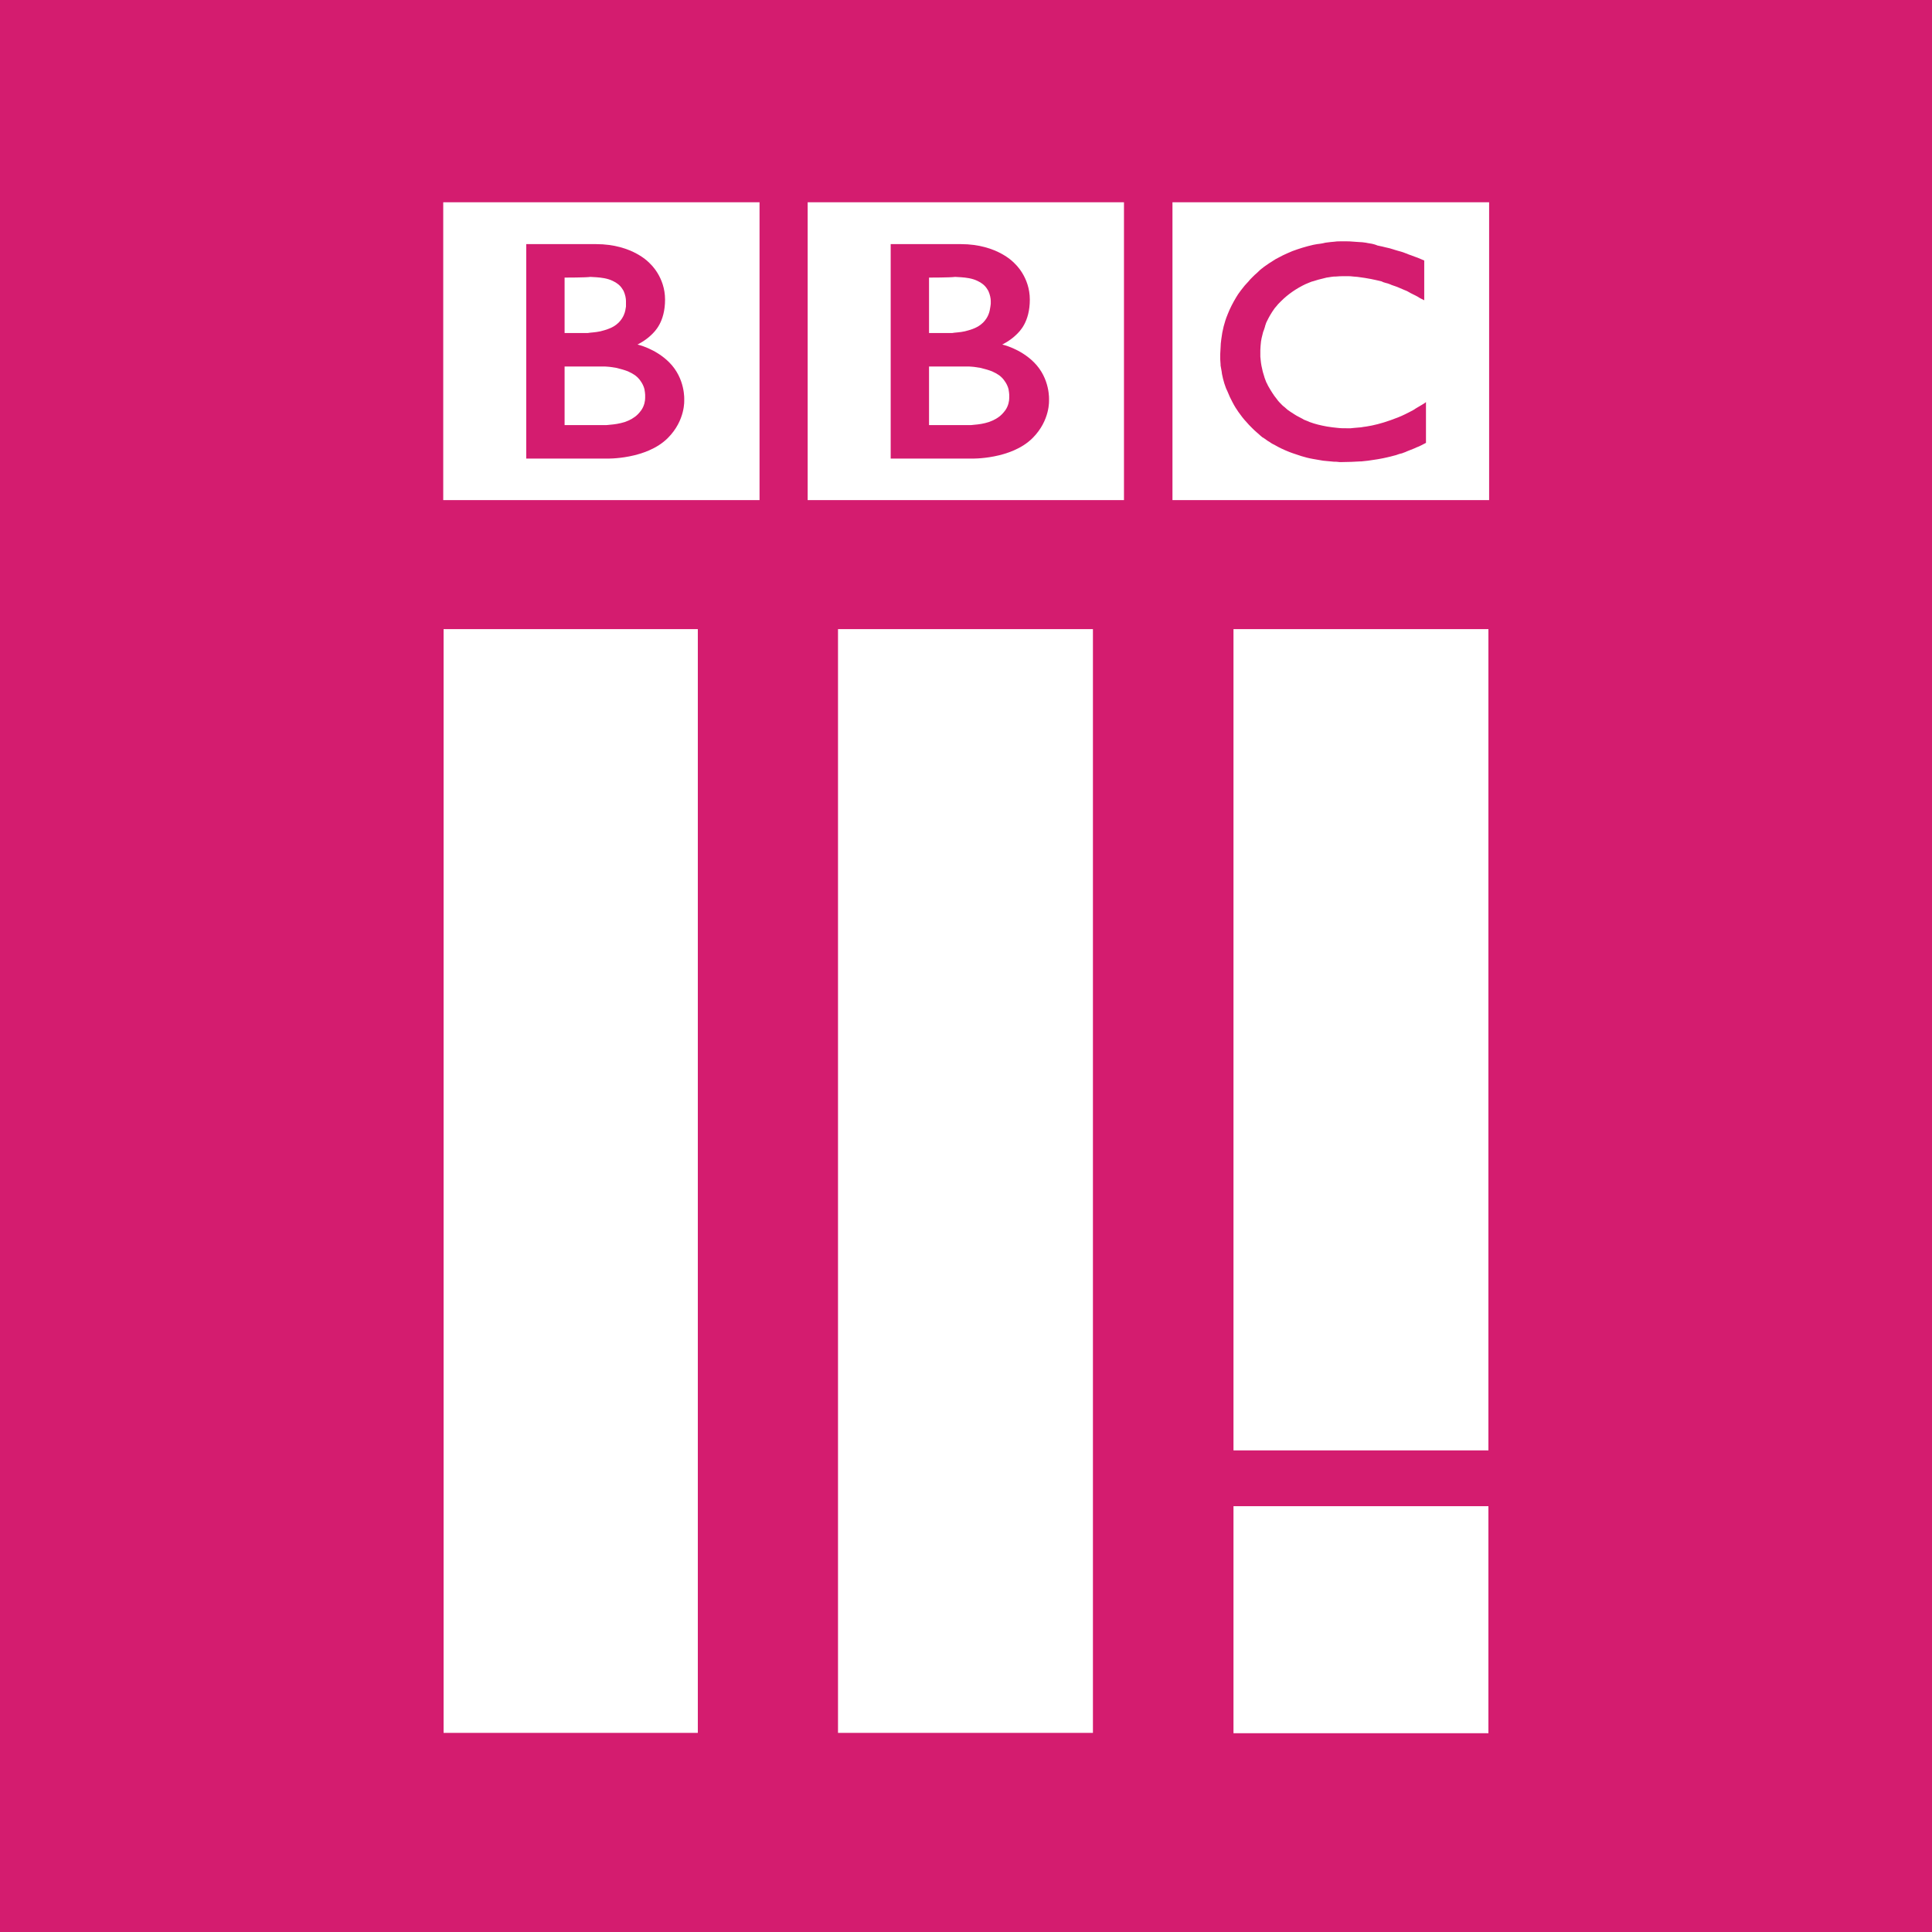
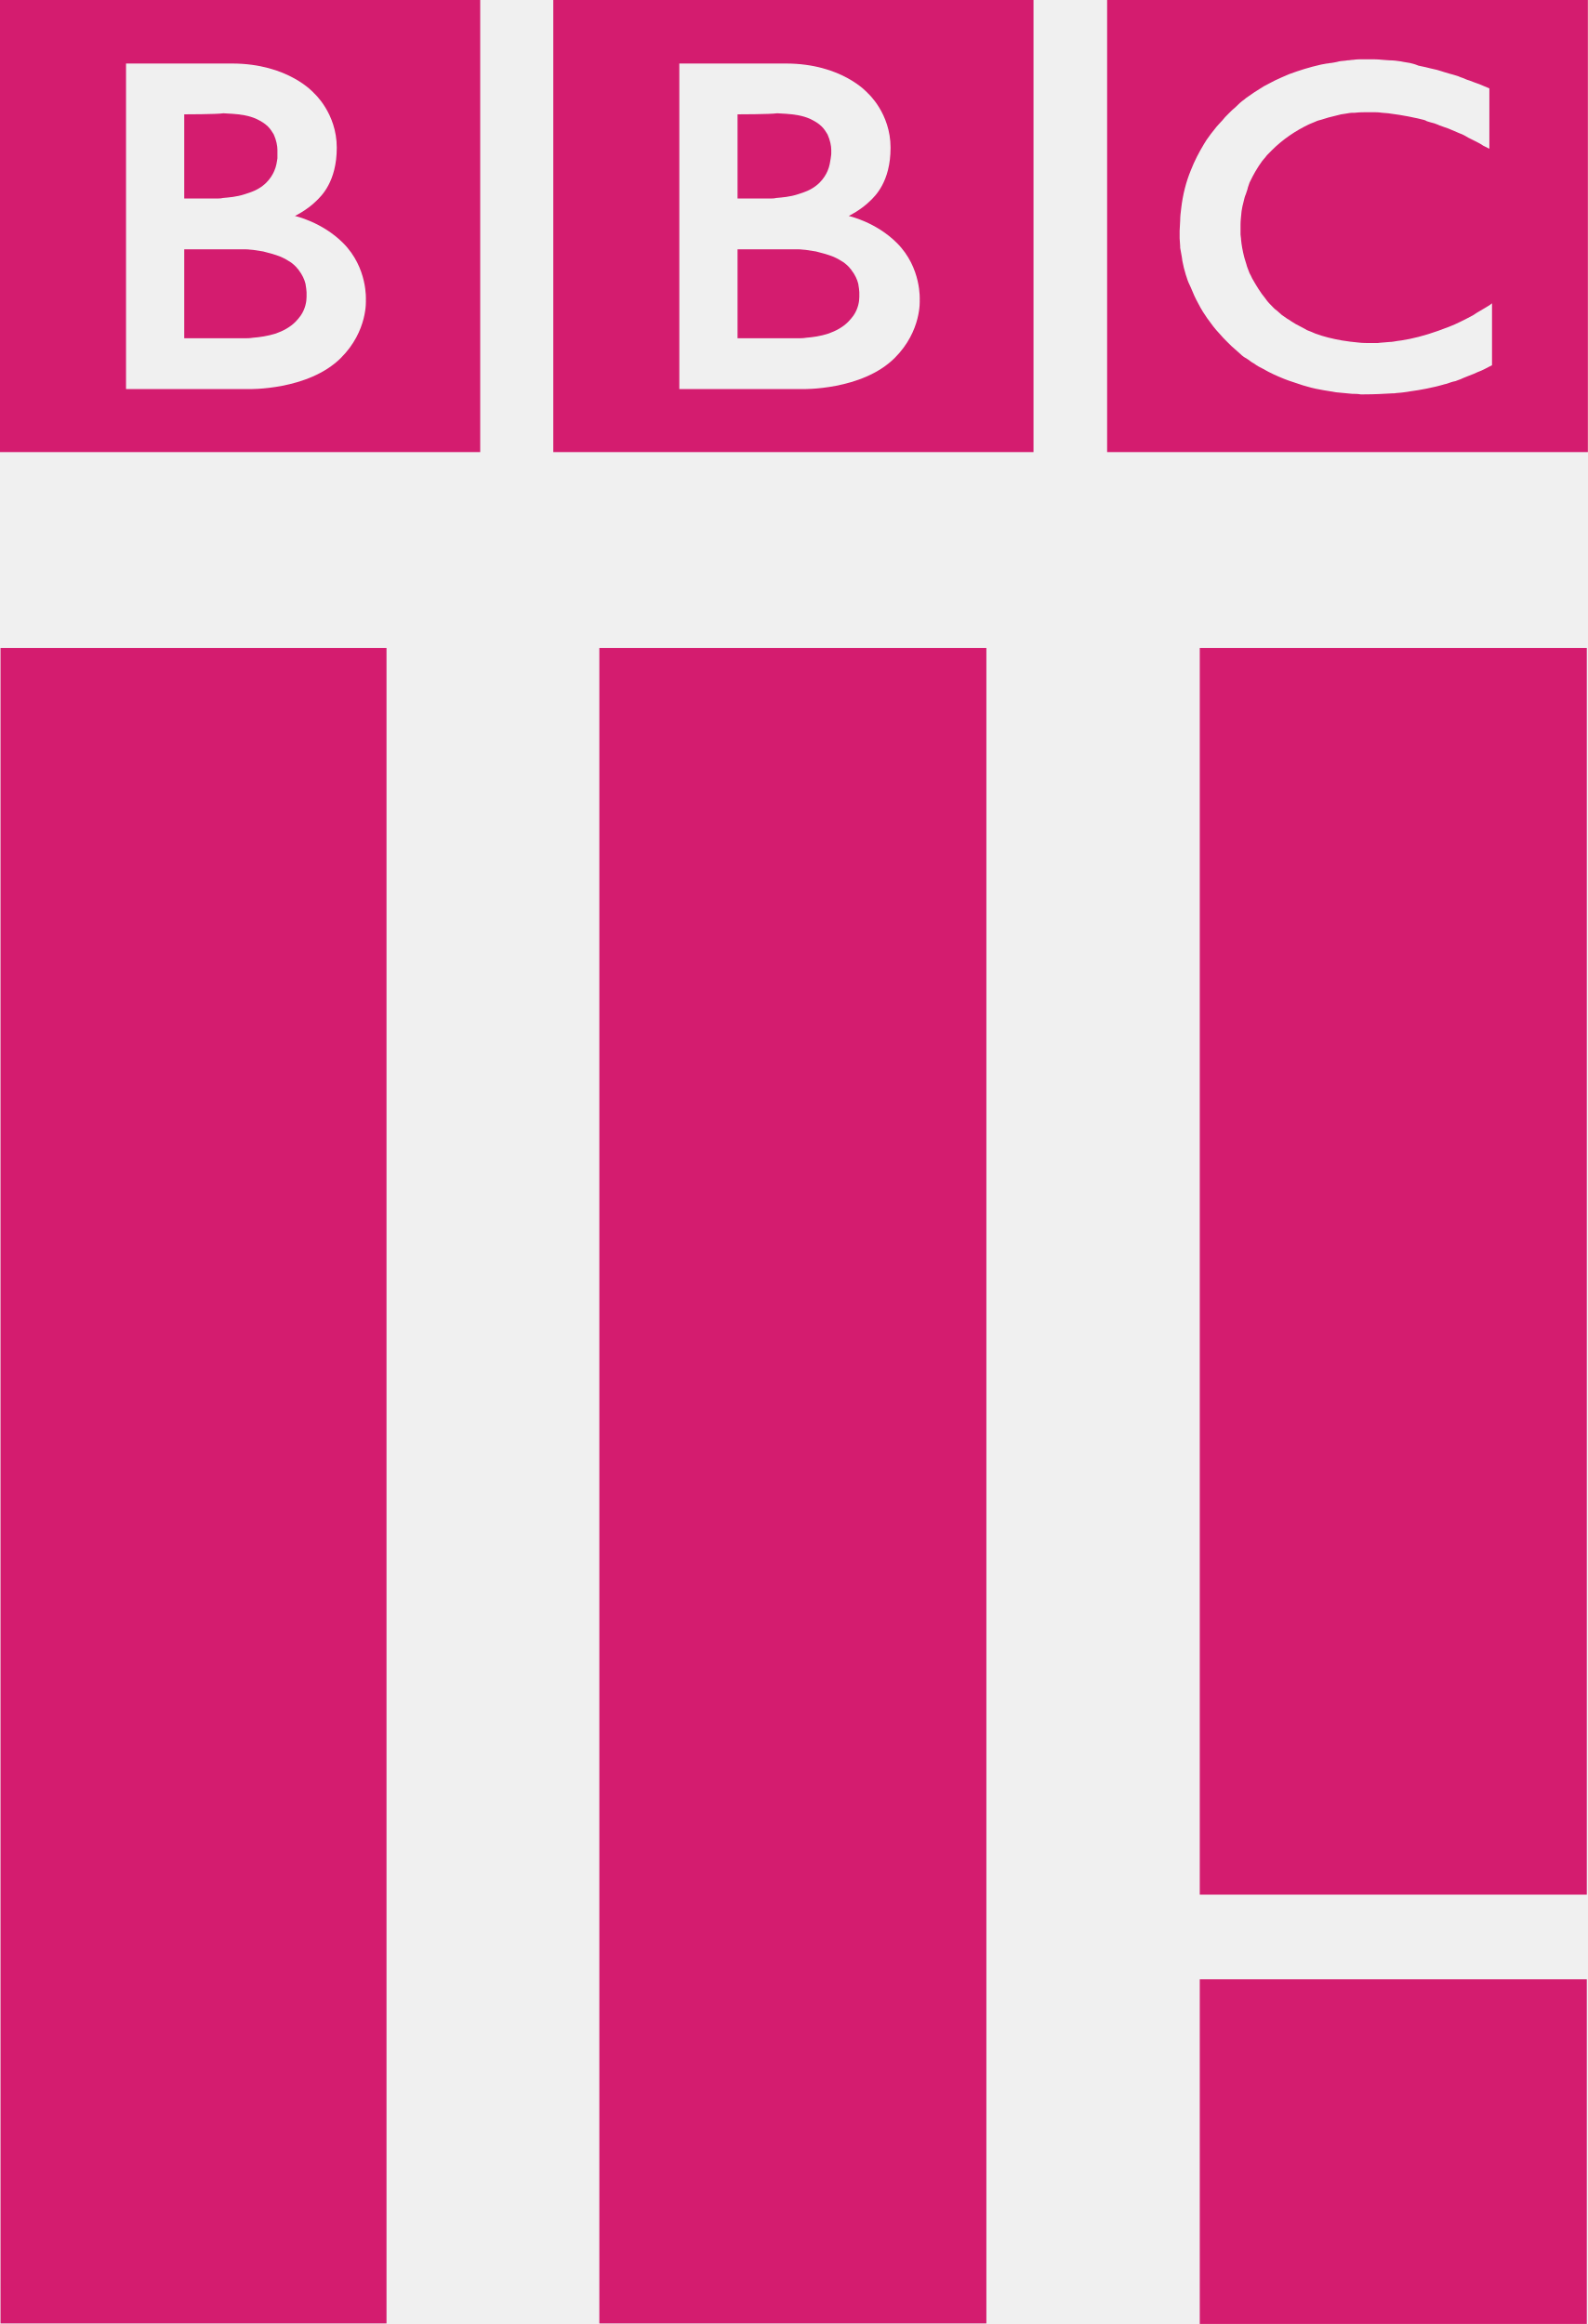
- <svg xmlns="http://www.w3.org/2000/svg" y="0px" xml:space="preserve" height="600" viewBox="0 0 600 600" width="600" version="1.1" enable-background="new 0 0 1024 768" x="0px">
-   <rect height="600" width="600" y="0" x="0" stroke-width="1.083" fill="#d41c6f" />
-   <g stroke-width="1.083" fill="#fff">
-     <path d="m364.12 62.816v92.494h98.34v-92.494zm52.52 12.129h1.09c0.86 0 1.73 0.001 2.7 0.11 0.44 0 0.98 0.107 1.52 0.107 0.76 0 1.52 0.109 2.27 0.217l0.55 0.109c0.43 0.109 0.86 0.107 1.29 0.215 0.44 0.108 0.98 0.218 1.74 0.543 0.54 0.108 0.97 0.216 1.51 0.324 0.33 0.109 0.54 0.109 0.87 0.217 0.54 0.108 0.97 0.216 1.41 0.324 0.32 0.109 0.76 0.218 1.08 0.326l0.33 0.108c0.32 0.108 0.76 0.216 1.08 0.324 0.54 0.108 1.08 0.325 1.52 0.434 0.43 0.108 0.75 0.325 1.19 0.433 0.54 0.217 0.97 0.433 1.41 0.541 0.75 0.325 1.51 0.542 2.05 0.758 1.3 0.542 2.06 0.867 2.06 0.867v12.348l-1.3-0.65c-0.43-0.325-1.08-0.65-1.73-0.975l-1.3-0.65c-0.54-0.325-1.08-0.651-1.73-0.868l-2.28-0.974c-0.65-0.217-1.19-0.432-1.84-0.649 0 0-0.43-0.217-1.08-0.433-0.44-0.109-0.87-0.217-1.52-0.434-0.32-0.216-0.76-0.325-1.3-0.433-0.76-0.217-1.62-0.325-2.49-0.541-0.54-0.109-1.19-0.216-1.84-0.325l-2.28-0.326c-0.43 0-0.86-0.107-1.3-0.107-0.65-0.109-1.3-0.11-1.94-0.11h-0.87c-0.87 0-1.73 0.001-2.71 0.11-0.43 0-0.87-0.001-1.41 0.107-0.43 0.108-0.86 0.109-1.4 0.217l-1.3 0.326-1.3 0.324c-0.44 0.109-0.98 0.326-1.41 0.434s-0.87 0.217-1.3 0.434c-0.44 0.216-0.87 0.324-1.3 0.541-2.71 1.299-5.31 3.032-7.58 5.306l-0.43 0.434c-0.33 0.325-0.66 0.65-0.87 0.974-0.22 0.217-0.44 0.542-0.65 0.758-0.54 0.758-0.98 1.408-1.41 2.166-0.22 0.325-0.32 0.65-0.54 0.975l-0.65 1.299-0.33 0.97c-0.1 0.55-0.32 0.98-0.43 1.41-0.22 0.44-0.32 0.98-0.43 1.41-0.22 0.76-0.33 1.41-0.44 2.06-0.1 1.08-0.21 1.95-0.21 2.71v2.05c0 0.33 0.11 0.65 0.11 1.09 0.1 1.08 0.32 2.27 0.65 3.57 0.1 0.43 0.32 0.98 0.43 1.41 0.11 0.54 0.43 1.19 0.65 1.84 0.22 0.33 0.32 0.65 0.54 1.08 0.22 0.44 0.54 0.87 0.76 1.3 0.22 0.33 0.32 0.54 0.54 0.87l0.65 0.97c0.22 0.33 0.54 0.65 0.76 0.98 0.43 0.65 0.97 1.19 1.51 1.73l0.11 0.11 0.11 0.11 0.22 0.21 0.43 0.33c0.33 0.33 0.65 0.54 0.98 0.87 0.32 0.21 0.75 0.54 1.08 0.75 0.22 0.11 0.54 0.33 0.86 0.55 0.33 0.21 0.55 0.32 0.87 0.54 0.65 0.32 1.19 0.65 1.84 0.97 0.33 0.22 0.54 0.33 0.87 0.44 0.22 0.1 0.32 0.1 0.54 0.21s0.54 0.22 0.76 0.33c1.73 0.65 3.57 1.08 5.41 1.41 1.2 0.21 2.28 0.32 3.36 0.43 0.87 0.11 1.84 0.11 2.71 0.11h1.3c0.65-0.11 1.52-0.11 2.38-0.22 0.54 0 1.08-0.11 1.73-0.22 0.22 0 0.55-0.1 0.76-0.1 2.17-0.33 4.77-0.98 7.47-1.95 1.52-0.55 3.04-1.09 4.55-1.85 0.87-0.43 1.74-0.86 2.71-1.4 0.76-0.55 1.63-0.98 2.49-1.52l0.87-0.54c0.11-0.11 0.32-0.22 0.43-0.33v12.67l-0.65 0.33c-0.54 0.32-1.08 0.54-1.51 0.76-0.55 0.22-1.09 0.43-1.52 0.65-0.87 0.32-1.62 0.65-2.17 0.86-0.43 0.22-0.76 0.33-1.08 0.44l-0.54 0.21c-0.65 0.11-1.19 0.33-1.84 0.55-0.54 0.1-1.08 0.32-1.63 0.43-0.75 0.22-1.51 0.32-2.38 0.54-0.54 0.11-1.19 0.22-1.73 0.32-0.98 0.11-1.95 0.33-2.93 0.44-0.65 0.11-1.4 0.11-2.05 0.22h-0.33c-1.73 0.1-3.68 0.21-5.74 0.21h-0.76c-0.65-0.11-1.19-0.11-1.73-0.11-1.19-0.11-2.27-0.21-3.36-0.32-1.08-0.22-2.16-0.33-3.14-0.54-1.3-0.22-2.49-0.54-3.57-0.87l-1.95-0.65c-0.65-0.21-1.3-0.43-1.84-0.65-1.63-0.65-3.04-1.3-4.34-2.06-0.65-0.32-1.29-0.65-1.84-1.08-0.65-0.32-1.08-0.76-1.62-1.08-0.43-0.22-0.87-0.54-1.19-0.87-0.33-0.32-0.76-0.65-1.09-0.97-0.54-0.44-0.97-0.87-1.4-1.3l-0.33-0.33c-0.43-0.43-0.97-0.97-1.51-1.62-0.44-0.44-0.87-0.98-1.3-1.52-0.44-0.54-0.76-1.08-1.2-1.62-0.32-0.44-0.54-0.87-0.86-1.3-0.33-0.54-0.65-1.09-0.98-1.74-0.54-0.97-1.08-2.16-1.51-3.25-0.33-0.64-0.65-1.4-0.87-2.16-0.22-0.54-0.32-1.19-0.54-1.84-0.11-0.54-0.22-0.98-0.33-1.52 0-0.32-0.1-0.54-0.1-0.76-0.11-0.65-0.22-1.19-0.33-1.84v-0.32c0-0.54-0.11-1.09-0.11-1.63v-1.51c0-0.65 0.11-1.41 0.11-2.06 0-0.87 0.11-1.73 0.22-2.6 0.32-2.71 0.97-5.31 1.95-7.691 0.75-1.949 1.73-3.791 2.71-5.416 0.21-0.324 0.32-0.54 0.54-0.865 0.32-0.433 0.54-0.758 0.86-1.191 0.44-0.542 0.76-0.974 1.2-1.516 0.43-0.433 0.75-0.867 1.19-1.301 0.32-0.433 0.75-0.865 1.19-1.298 0.43-0.434 0.97-0.975 1.51-1.409 0.55-0.541 1.09-1.082 1.74-1.515 0.21-0.217 0.54-0.434 0.86-0.651 0.33-0.216 0.76-0.541 1.09-0.757 0.65-0.434 1.4-0.868 2.05-1.301 0.76-0.433 1.52-0.758 2.28-1.192 0.86-0.433 1.95-0.865 2.92-1.298 2.06-0.759 4.12-1.408 6.5-1.95 0.43-0.108 0.76-0.108 1.19-0.217 0.33 0 0.54-0.109 0.87-0.109l0.65-0.107 0.54-0.108 0.43-0.109c0.54-0.108 1.19-0.109 1.74-0.217 0.43 0 0.75-0.107 1.19-0.107 0.65-0.109 1.4-0.11 2.16-0.11z" />
-     <path d="m250.83 62.816v92.494h98.23v-92.494zm25.78 12.996h21.77c11.58 0 16.78 6.065 16.78 6.065s4.66 4.116 4.66 11.156c0 7.037-3.25 9.967-4.12 10.827-1.95 1.95-4.44 3.14-4.44 3.14s5.53 1.2 9.86 5.53c5.09 5.09 4.66 11.69 4.66 11.69s0.43 6.29-5.09 11.81c-6.72 6.71-18.96 6.39-18.96 6.39h-25.12zm20.03 10.18c-1.41 0.217-8.12 0.217-8.12 0.217v17.221h6.61c0.43 0 0.86 0 1.3-0.11 1.19-0.11 2.81-0.22 4.44-0.76l0.97-0.32c1.3-0.43 2.49-1.09 3.47-2.06 0.75-0.758 1.3-1.625 1.62-2.383 0.43-0.975 0.54-1.948 0.65-2.598s0.11-0.974 0.11-0.974v-0.76c0-0.758-0.22-1.949-0.76-3.141-0.32-0.541-0.65-1.081-1.19-1.623-0.65-0.65-1.41-1.084-2.28-1.517-1.62-0.759-3.46-0.974-4.98-1.082-0.65 0-1.3-0.11-1.84-0.11zm-8.12 27.838v18.19h12.45c0.44 0 0.98 0 1.63-0.11 1.3-0.1 2.92-0.32 4.55-0.86 1.51-0.54 2.92-1.3 4-2.39 0.44-0.43 0.76-0.86 1.09-1.29 0.97-1.41 1.19-2.93 1.19-3.8v-0.97c0-0.33-0.11-1.08-0.22-1.73-0.21-0.87-0.65-1.84-1.41-2.82-0.1-0.22-0.32-0.32-0.43-0.54-0.32-0.33-0.65-0.65-1.08-0.97-0.65-0.44-1.41-0.87-2.17-1.2-1.08-0.43-2.27-0.76-3.57-1.08-0.65-0.11-1.41-0.22-2.06-0.32-0.43 0-0.86-0.11-1.41-0.11h-1.3z" />
-     <path d="m137.65 62.816v92.494h98.23v-92.494zm25.78 12.996h21.66c11.59 0 16.79 6.065 16.79 6.065s4.66 4.116 4.66 11.156c0 7.037-3.26 9.967-4.12 10.827-1.95 1.95-4.44 3.14-4.44 3.14s5.52 1.2 9.85 5.53c5.09 5.09 4.66 11.69 4.66 11.69s0.43 6.29-5.09 11.81c-6.71 6.71-18.95 6.39-18.95 6.39h-25.02zm19.93 10.18c-1.3 0.217-8.02 0.217-8.02 0.217v17.221h6.61c0.43 0 0.87 0 1.3-0.11 1.19-0.11 2.81-0.22 4.44-0.76l0.97-0.32c1.3-0.43 2.5-1.09 3.47-2.06 0.76-0.758 1.3-1.625 1.62-2.383 0.44-0.975 0.55-1.948 0.65-2.598v-1.734c0-0.758-0.21-1.949-0.75-3.141-0.33-0.541-0.65-1.081-1.19-1.623-0.65-0.65-1.41-1.084-2.28-1.517-1.62-0.759-3.46-0.974-4.98-1.082-0.65 0-1.3-0.11-1.84-0.11zm-8.02 27.838v18.19h12.46c0.43 0 0.97 0 1.62-0.11 1.3-0.1 2.93-0.32 4.66-0.86 1.52-0.54 2.92-1.3 4.01-2.39 0.43-0.43 0.76-0.86 1.08-1.29 0.97-1.41 1.19-2.93 1.19-3.8v-0.97c0-0.33-0.11-1.08-0.22-1.73-0.21-0.87-0.65-1.84-1.4-2.82-0.11-0.22-0.33-0.32-0.44-0.54-0.32-0.33-0.65-0.65-1.08-0.97-0.65-0.44-1.41-0.87-2.17-1.2-1.08-0.43-2.27-0.76-3.57-1.08-0.65-0.11-1.41-0.22-2.06-0.32-0.43 0-0.86-0.11-1.41-0.11h-1.3z" />
-     <rect height="342.78" width="78.953" y="195.38" x="137.76" />
-     <rect height="342.78" width="79.17" y="195.38" x="260.25" />
-     <rect height="255.05" width="79.17" y="195.38" x="383.07" />
-     <rect height="70.505" width="79.17" y="467.76" x="383.07" />
+ <svg xmlns="http://www.w3.org/2000/svg" width="200mm" height="292.76mm" version="1.1" viewBox="0 0 200 292.76">
+   <g transform="matrix(.61574 0 0 .61574 -84.757 -38.679)" fill="#d41c6f">
+     <g fill="#d41c6f" stroke-width="1.083">
+       <path d="m364.12 62.816v92.494h98.34v-92.494zm52.52 12.129h1.09c0.86 0 1.73 1e-3 2.7 0.11 0.44 0 0.98 0.107 1.52 0.107 0.76 0 1.52 0.109 2.27 0.217l0.55 0.109c0.43 0.109 0.86 0.107 1.29 0.215 0.44 0.108 0.98 0.218 1.74 0.543 0.54 0.108 0.97 0.216 1.51 0.324 0.33 0.109 0.54 0.109 0.87 0.217 0.54 0.108 0.97 0.216 1.41 0.324 0.32 0.109 0.76 0.218 1.08 0.326l0.33 0.108c0.32 0.108 0.76 0.216 1.08 0.324 0.54 0.108 1.08 0.325 1.52 0.434 0.43 0.108 0.75 0.325 1.19 0.433 0.54 0.217 0.97 0.433 1.41 0.541 0.75 0.325 1.51 0.542 2.05 0.758 1.3 0.542 2.06 0.867 2.06 0.867v12.348l-1.3-0.65c-0.43-0.325-1.08-0.65-1.73-0.975l-1.3-0.65c-0.54-0.325-1.08-0.651-1.73-0.868l-2.28-0.974c-0.65-0.217-1.19-0.432-1.84-0.649 0 0-0.43-0.217-1.08-0.433-0.44-0.109-0.87-0.217-1.52-0.434-0.32-0.216-0.76-0.325-1.3-0.433-0.76-0.217-1.62-0.325-2.49-0.541-0.54-0.109-1.19-0.216-1.84-0.325l-2.28-0.326c-0.43 0-0.86-0.107-1.3-0.107-0.65-0.109-1.3-0.11-1.94-0.11h-0.87c-0.87 0-1.73 1e-3 -2.71 0.11-0.43 0-0.87-1e-3 -1.41 0.107-0.43 0.108-0.86 0.109-1.4 0.217l-1.3 0.326-1.3 0.324c-0.44 0.109-0.98 0.326-1.41 0.434s-0.87 0.217-1.3 0.434c-0.44 0.216-0.87 0.324-1.3 0.541-2.71 1.299-5.31 3.032-7.58 5.306l-0.43 0.434c-0.33 0.325-0.66 0.65-0.87 0.974-0.22 0.217-0.44 0.542-0.65 0.758-0.54 0.758-0.98 1.408-1.41 2.166-0.22 0.325-0.32 0.65-0.54 0.975l-0.65 1.299-0.33 0.97c-0.1 0.55-0.32 0.98-0.43 1.41-0.22 0.44-0.32 0.98-0.43 1.41-0.22 0.76-0.33 1.41-0.44 2.06-0.1 1.08-0.21 1.95-0.21 2.71v2.05c0 0.33 0.11 0.65 0.11 1.09 0.1 1.08 0.32 2.27 0.65 3.57 0.1 0.43 0.32 0.98 0.43 1.41 0.11 0.54 0.43 1.19 0.65 1.84 0.22 0.33 0.32 0.65 0.54 1.08 0.22 0.44 0.54 0.87 0.76 1.3 0.22 0.33 0.32 0.54 0.54 0.87l0.65 0.97c0.22 0.33 0.54 0.65 0.76 0.98 0.43 0.65 0.97 1.19 1.51 1.73l0.22 0.22 0.22 0.21 0.43 0.33c0.33 0.33 0.65 0.54 0.98 0.87 0.32 0.21 0.75 0.54 1.08 0.75 0.22 0.11 0.54 0.33 0.86 0.55 0.33 0.21 0.55 0.32 0.87 0.54 0.65 0.32 1.19 0.65 1.84 0.97 0.33 0.22 0.54 0.33 0.87 0.44 0.22 0.1 0.32 0.1 0.54 0.21s0.54 0.22 0.76 0.33c1.73 0.65 3.57 1.08 5.41 1.41 1.2 0.21 2.28 0.32 3.36 0.43 0.87 0.11 1.84 0.11 2.71 0.11h1.3c0.65-0.11 1.52-0.11 2.38-0.22 0.54 0 1.08-0.11 1.73-0.22 0.22 0 0.55-0.1 0.76-0.1 2.17-0.33 4.77-0.98 7.47-1.95 1.52-0.55 3.04-1.09 4.55-1.85 0.87-0.43 1.74-0.86 2.71-1.4 0.76-0.55 1.63-0.98 2.49-1.52l0.87-0.54c0.11-0.11 0.32-0.22 0.43-0.33v12.67l-0.65 0.33c-0.54 0.32-1.08 0.54-1.51 0.76-0.55 0.22-1.09 0.43-1.52 0.65-0.87 0.32-1.62 0.65-2.17 0.86-0.43 0.22-0.76 0.33-1.08 0.44l-0.54 0.21c-0.65 0.11-1.19 0.33-1.84 0.55-0.54 0.1-1.08 0.32-1.63 0.43-0.75 0.22-1.51 0.32-2.38 0.54-0.54 0.11-1.19 0.22-1.73 0.32-0.98 0.11-1.95 0.33-2.93 0.44-0.65 0.11-1.4 0.11-2.05 0.22h-0.33c-1.73 0.1-3.68 0.21-5.74 0.21h-0.76c-0.65-0.11-1.19-0.11-1.73-0.11-1.19-0.11-2.27-0.21-3.36-0.32-1.08-0.22-2.16-0.33-3.14-0.54-1.3-0.22-2.49-0.54-3.57-0.87l-1.95-0.65c-0.65-0.21-1.3-0.43-1.84-0.65-1.63-0.65-3.04-1.3-4.34-2.06-0.65-0.32-1.29-0.65-1.84-1.08-0.65-0.32-1.08-0.76-1.62-1.08-0.43-0.22-0.87-0.54-1.19-0.87-0.33-0.32-0.76-0.65-1.09-0.97-0.54-0.44-0.97-0.87-1.4-1.3l-0.33-0.33c-0.43-0.43-0.97-0.97-1.51-1.62-0.44-0.44-0.87-0.98-1.3-1.52-0.44-0.54-0.76-1.08-1.2-1.62-0.32-0.44-0.54-0.87-0.86-1.3-0.33-0.54-0.65-1.09-0.98-1.74-0.54-0.97-1.08-2.16-1.51-3.25-0.33-0.64-0.65-1.4-0.87-2.16-0.22-0.54-0.32-1.19-0.54-1.84-0.11-0.54-0.22-0.98-0.33-1.52 0-0.32-0.1-0.54-0.1-0.76-0.11-0.65-0.22-1.19-0.33-1.84v-0.32c0-0.54-0.11-1.09-0.11-1.63v-1.51c0-0.65 0.11-1.41 0.11-2.06 0-0.87 0.11-1.73 0.22-2.6 0.32-2.71 0.97-5.31 1.95-7.691 0.75-1.949 1.73-3.791 2.71-5.416 0.21-0.324 0.32-0.54 0.54-0.865 0.32-0.433 0.54-0.758 0.86-1.191 0.44-0.542 0.76-0.974 1.2-1.516 0.43-0.433 0.75-0.867 1.19-1.301 0.32-0.433 0.75-0.865 1.19-1.298 0.43-0.434 0.97-0.975 1.51-1.409 0.55-0.541 1.09-1.082 1.74-1.515 0.21-0.217 0.54-0.434 0.86-0.651 0.33-0.216 0.76-0.541 1.09-0.757 0.65-0.434 1.4-0.868 2.05-1.301 0.76-0.433 1.52-0.758 2.28-1.192 0.86-0.433 1.95-0.865 2.92-1.298 2.06-0.759 4.12-1.408 6.5-1.95 0.43-0.108 0.76-0.108 1.19-0.217 0.33 0 0.54-0.109 0.87-0.109l0.65-0.107 0.54-0.108 0.43-0.109c0.54-0.108 1.19-0.109 1.74-0.217 0.43 0 0.75-0.107 1.19-0.107 0.65-0.109 1.4-0.11 2.16-0.11z" />
+       <path d="m250.83 62.816v92.494h98.23v-92.494zm25.78 12.996h21.77c11.58 0 16.78 6.065 16.78 6.065s4.66 4.116 4.66 11.156c0 7.037-3.25 9.967-4.12 10.827-1.95 1.95-4.44 3.14-4.44 3.14s5.53 1.2 9.86 5.53c5.09 5.09 4.66 11.69 4.66 11.69s0.43 6.29-5.09 11.81c-6.72 6.71-18.96 6.39-18.96 6.39h-25.12zm20.03 10.18c-1.41 0.217-8.12 0.217-8.12 0.217v17.221h6.61c0.43 0 0.86 0 1.3-0.11 1.19-0.11 2.81-0.22 4.44-0.76l0.97-0.32c1.3-0.43 2.49-1.09 3.47-2.06 0.75-0.758 1.3-1.625 1.62-2.383 0.43-0.975 0.54-1.948 0.65-2.598s0.11-0.974 0.11-0.974v-0.76c0-0.758-0.22-1.949-0.76-3.141-0.32-0.541-0.65-1.081-1.19-1.623-0.65-0.65-1.41-1.084-2.28-1.517-1.62-0.759-3.46-0.974-4.98-1.082-0.65 0-1.3-0.11-1.84-0.11zm-8.12 27.838v18.19h12.45c0.44 0 0.98 0 1.63-0.11 1.3-0.1 2.92-0.32 4.55-0.86 1.51-0.54 2.92-1.3 4-2.39 0.44-0.43 0.76-0.86 1.09-1.29 0.97-1.41 1.19-2.93 1.19-3.8v-0.97c0-0.33-0.11-1.08-0.22-1.73-0.21-0.87-0.65-1.84-1.41-2.82-0.1-0.22-0.32-0.32-0.43-0.54-0.32-0.33-0.65-0.65-1.08-0.97-0.65-0.44-1.41-0.87-2.17-1.2-1.08-0.43-2.27-0.76-3.57-1.08-0.65-0.11-1.41-0.22-2.06-0.32-0.43 0-0.86-0.11-1.41-0.11h-1.3z" />
+       <path d="m137.65 62.816v92.494h98.23v-92.494zm25.78 12.996h21.66c11.59 0 16.79 6.065 16.79 6.065s4.66 4.116 4.66 11.156c0 7.037-3.26 9.967-4.12 10.827-1.95 1.95-4.44 3.14-4.44 3.14s5.52 1.2 9.85 5.53c5.09 5.09 4.66 11.69 4.66 11.69s0.43 6.29-5.09 11.81c-6.71 6.71-18.95 6.39-18.95 6.39h-25.02zm19.93 10.18c-1.3 0.217-8.02 0.217-8.02 0.217v17.221h6.61c0.43 0 0.87 0 1.3-0.11 1.19-0.11 2.81-0.22 4.44-0.76l0.97-0.32c1.3-0.43 2.5-1.09 3.47-2.06 0.76-0.758 1.3-1.625 1.62-2.383 0.44-0.975 0.55-1.948 0.65-2.598v-1.734c0-0.758-0.21-1.949-0.75-3.141-0.33-0.541-0.65-1.081-1.19-1.623-0.65-0.65-1.41-1.084-2.28-1.517-1.62-0.759-3.46-0.974-4.98-1.082-0.65 0-1.3-0.11-1.84-0.11zm-8.02 27.838v18.19h12.46c0.43 0 0.97 0 1.62-0.11 1.3-0.1 2.93-0.32 4.66-0.86 1.52-0.54 2.92-1.3 4.01-2.39 0.43-0.43 0.76-0.86 1.08-1.29 0.97-1.41 1.19-2.93 1.19-3.8v-0.97c0-0.33-0.11-1.08-0.22-1.73-0.21-0.87-0.65-1.84-1.4-2.82-0.11-0.22-0.33-0.32-0.44-0.54-0.32-0.33-0.65-0.65-1.08-0.97-0.65-0.44-1.41-0.87-2.17-1.2-1.08-0.43-2.27-0.76-3.57-1.08-0.65-0.11-1.41-0.22-2.06-0.32-0.43 0-0.86-0.11-1.41-0.11h-1.3z" />
+       <rect x="137.76" y="195.38" width="78.953" height="342.78" />
+       <rect x="260.25" y="195.38" width="79.17" height="342.78" />
+       <rect x="383.07" y="195.38" width="79.17" height="255.05" />
+       <rect x="383.07" y="467.76" width="79.17" height="70.505" />
+     </g>
  </g>
</svg>
